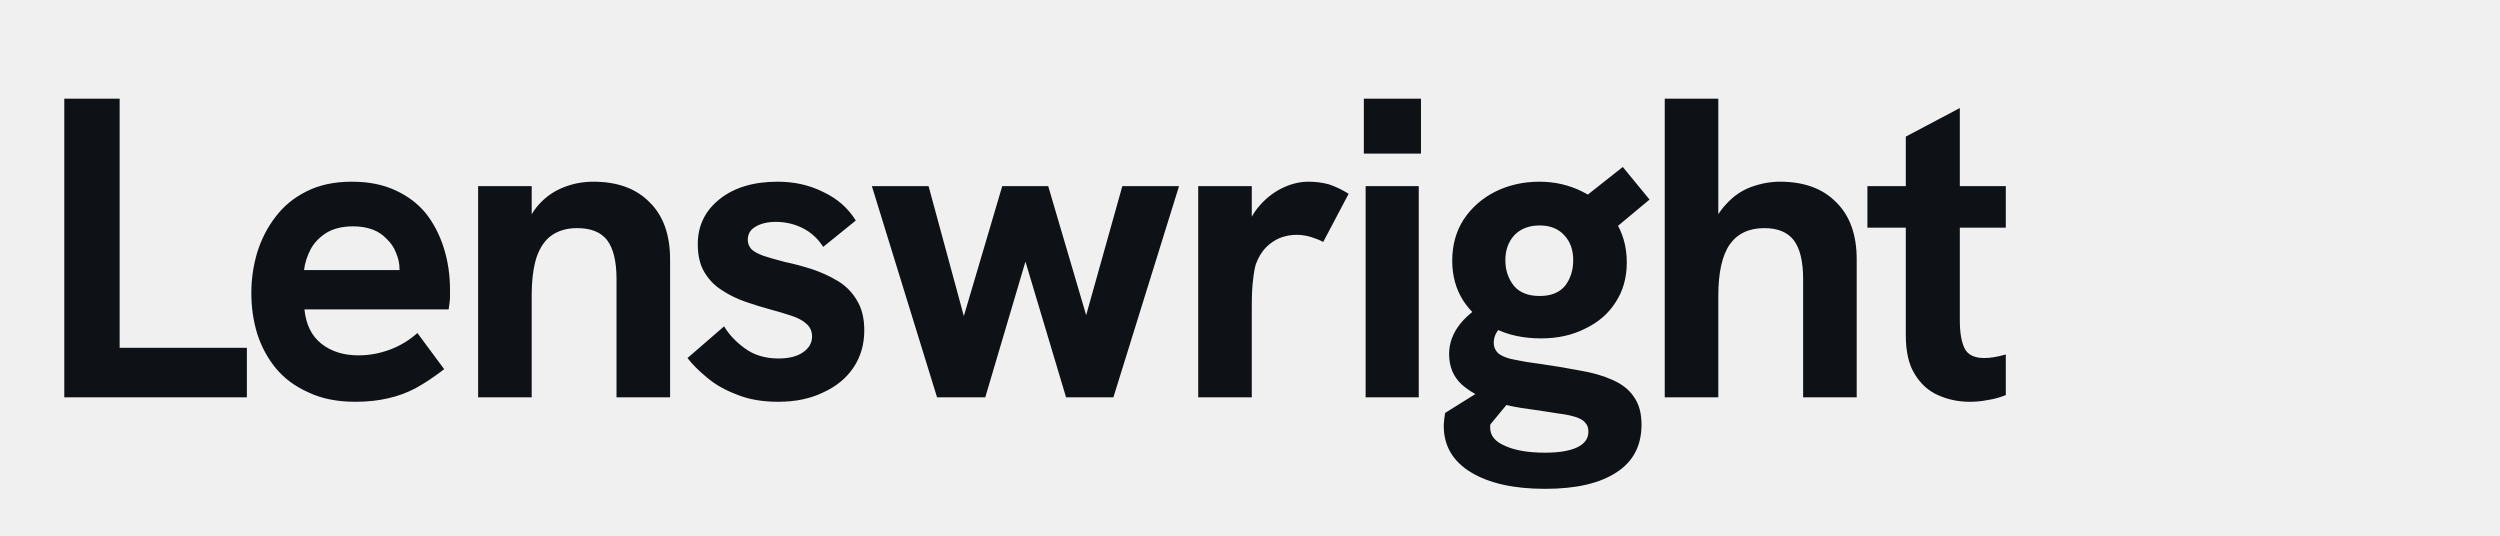
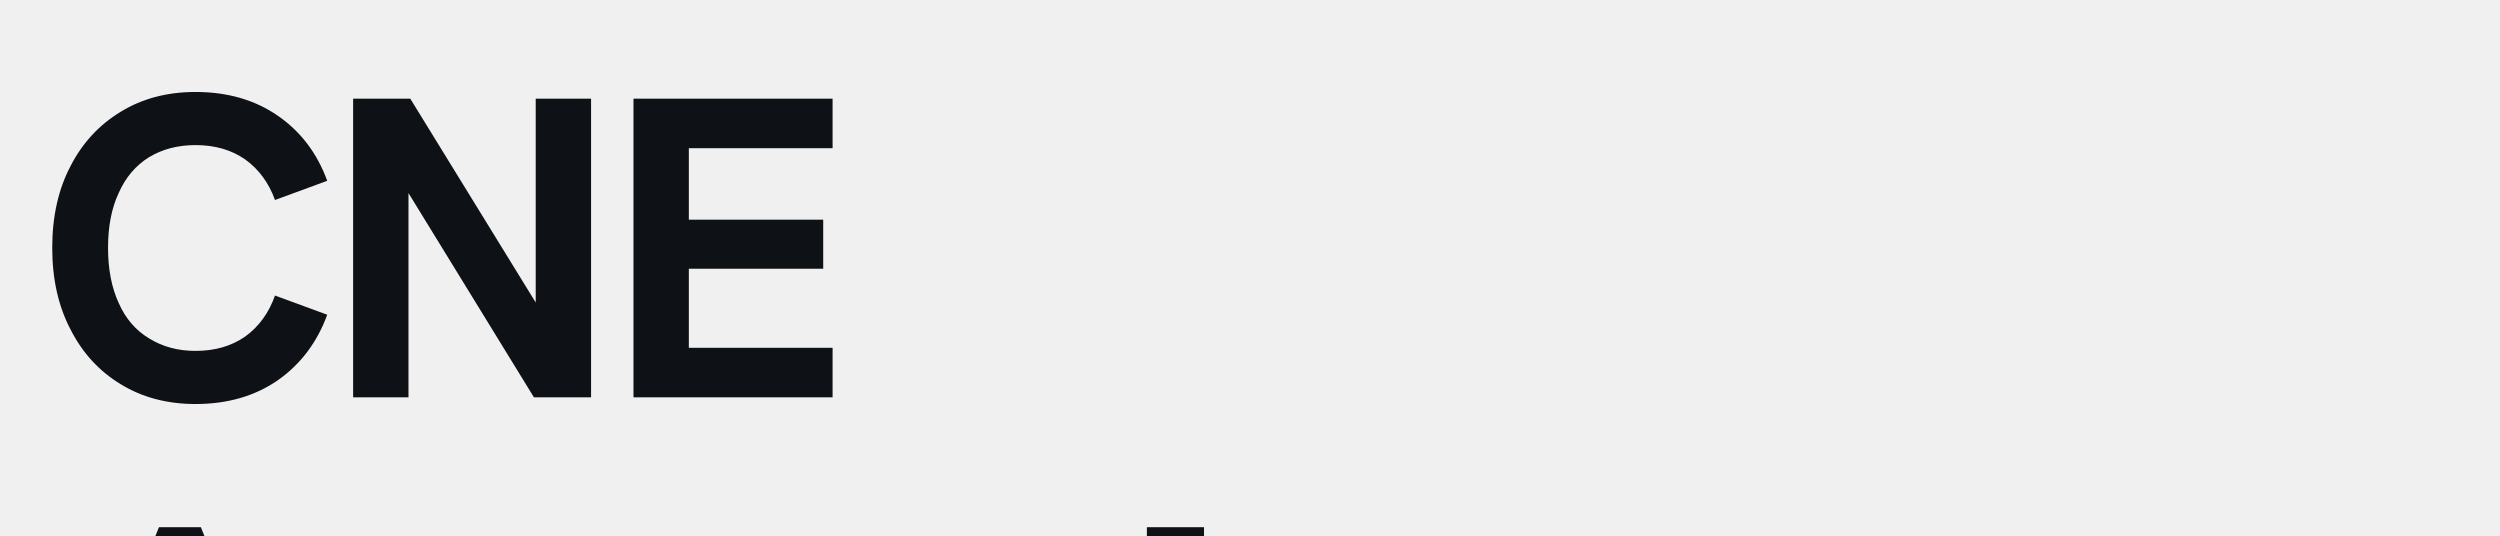
<svg xmlns="http://www.w3.org/2000/svg" width="560" height="120" viewBox="0 0 560 120">
  <mask id="satori_om-id">
-     <rect x="0" y="0" width="461" height="112" fill="#fff" />
+     <rect x="0" y="0" width="560" height="208" fill="#fff" />
  </mask>
-   <rect x="0" y="0" width="461" height="112" fill="transparent" />
  <mask id="satori_om-id-0">
-     <rect x="8" y="8" width="445" height="96" fill="#fff" />
+     <rect x="8" y="8" width="544" height="192" fill="#fff" />
  </mask>
  <g>
-     <path fill="#0E1116" d="M55.3 89L14.4 89L14.4 22.1L26.8 22.1L26.8 77.9L55.3 77.9L55.3 89ZM79.6 90.0L79.6 90.0Q73.5 90.0 69.1 87.9Q64.6 85.9 61.8 82.5Q59.0 79.1 57.6 74.7Q56.3 70.4 56.3 65.6L56.3 65.6Q56.3 61.0 57.6 56.6Q59.0 52.1 61.7 48.6Q64.4 45.0 68.6 42.9Q72.9 40.7 78.8 40.7L78.8 40.7Q84.4 40.7 88.5 42.6Q92.7 44.5 95.4 47.8Q98.0 51.1 99.4 55.5Q100.8 59.9 100.8 64.9L100.8 64.9Q100.8 65.6 100.8 66.8Q100.7 68.0 100.5 69.3L100.5 69.3L68.2 69.3Q68.7 74.4 72.0 77Q75.3 79.6 80.3 79.6L80.3 79.6Q83.9 79.6 87.4 78.3Q90.8 77 93.5 74.6L93.5 74.6L99.5 82.7Q96.1 85.3 93.2 86.9Q90.2 88.5 87.0 89.2Q83.7 90.0 79.6 90.0ZM93.1 60.5L89.0 63.4Q89.2 62.6 89.4 61.8Q89.5 61.1 89.5 60.4L89.5 60.4Q89.5 58.4 88.7 56.6Q88.0 54.8 86.6 53.5Q85.3 52.1 83.4 51.4Q81.5 50.7 79.1 50.7L79.1 50.7Q75.6 50.7 73.2 52.1Q70.8 53.6 69.6 55.8Q68.4 58.1 68.1 60.5L68.1 60.5L93.1 60.5ZM119.1 89L107.1 89L107.1 41.7L119.1 41.7L119.1 52.4L117.2 52.6Q118.4 48.3 120.8 45.7Q123.2 43.1 126.4 41.9Q129.5 40.7 132.9 40.7L132.9 40.7Q141.0 40.7 145.5 45.3Q150.1 49.8 150.1 58.1L150.1 58.1L150.1 89L138.1 89L138.1 62.5Q138.1 56.6 136.0 53.8Q133.9 51.1 129.3 51.1L129.3 51.1Q125.9 51.1 123.6 52.7Q121.4 54.2 120.2 57.6Q119.1 61.0 119.1 66.3L119.1 66.3L119.1 89ZM174.3 90.0L174.3 90.0Q169.0 90.0 165.1 88.4Q161.1 86.9 158.4 84.6Q155.6 82.3 154.0 80.2L154.0 80.2L162.2 73.1Q163.8 75.8 166.8 78.0Q169.9 80.3 174.4 80.3L174.4 80.3Q177.9 80.3 179.9 78.9Q181.9 77.5 181.9 75.4L181.9 75.4Q181.9 73.6 180.6 72.5Q179.4 71.4 177.2 70.7Q175.1 70.0 172.5 69.3L172.5 69.3Q169.9 68.6 167.0 67.6Q164.1 66.6 161.7 65.0Q159.3 63.5 157.8 61.0Q156.3 58.5 156.3 54.7L156.3 54.7Q156.3 48.5 161.2 44.6Q166.1 40.7 174.2 40.7L174.2 40.7Q179.8 40.7 184.4 43.0Q189.1 45.2 191.7 49.4L191.7 49.4L184.4 55.3Q182.6 52.5 179.8 51.1Q177.0 49.7 173.8 49.7L173.8 49.7Q171.0 49.7 169.2 50.8Q167.5 51.8 167.5 53.7L167.5 53.7Q167.5 54.9 168.3 55.8Q169.1 56.6 171.0 57.3Q172.8 57.9 175.9 58.7L175.9 58.7Q178.8 59.3 181.9 60.3Q184.9 61.3 187.6 62.9Q190.3 64.5 191.9 67.2Q193.6 69.9 193.6 74.0L193.6 74.0Q193.6 78.7 191.2 82.3Q188.8 85.9 184.4 87.9Q180.1 90.0 174.3 90.0ZM220.7 89L209.9 89L195.3 41.7L208.0 41.7L215.9 70.8L224.5 41.7L234.8 41.7L243.3 70.6L251.4 41.7L264.1 41.7L249.4 89L238.8 89L229.7 58.6L220.7 89ZM280.4 89L268.4 89L268.4 41.7L280.4 41.7L280.4 54.5L278.6 54.7Q278.9 50.6 281.1 47.4Q283.3 44.3 286.5 42.5Q289.8 40.7 293.1 40.7L293.1 40.7Q295.5 40.7 297.7 41.3Q299.8 42.0 302.1 43.4L302.1 43.4L296.4 54.2Q295.3 53.6 293.7 53.1Q292.1 52.6 290.4 52.6L290.4 52.6Q288.5 52.6 286.7 53.3Q285.0 54.0 283.6 55.4Q282.2 56.8 281.3 59.2L281.3 59.2Q280.9 60.6 280.7 62.6Q280.4 64.7 280.4 68.6L280.4 68.6L280.4 89ZM317.8 89L305.9 89L305.9 41.7L317.8 41.7L317.8 89ZM318.3 34.4L305.5 34.4L305.5 22.1L318.3 22.1L318.3 34.4ZM346.1 109.5L346.1 109.5Q335.6 109.5 329.5 105.8Q323.4 102.1 323.4 95.4L323.4 95.4Q323.4 94.9 323.5 94.0Q323.6 93.2 323.7 92.5L323.7 92.5L337.0 84.2L340.0 87.6L333.9 95.0Q333.8 95.2 333.8 95.4Q333.8 95.6 333.8 95.8L333.8 95.8Q333.8 98.5 337.2 99.9Q340.5 101.4 346.1 101.4L346.1 101.4Q350.8 101.4 353.3 100.2Q355.8 99.0 355.8 96.7L355.8 96.7Q355.8 95.4 355.1 94.7Q354.5 93.9 352.9 93.4Q351.4 92.9 348.9 92.6Q346.5 92.2 343.0 91.7L343.0 91.7Q338.6 91.2 334.4 89.9Q330.2 88.6 327.4 86.1Q324.6 83.5 324.6 79.3L324.6 79.3Q324.6 75.6 327.2 72.4Q329.8 69.3 334.0 67.3L334.0 67.3L339.8 71.9Q337.2 72.3 335.9 73.6Q334.6 75.0 334.6 76.8L334.6 76.8Q334.6 78.3 335.8 79.3Q337.1 80.2 339.4 80.6Q341.7 81.1 344.9 81.5L344.9 81.5Q349.8 82.2 353.9 83.0Q358.1 83.7 361.2 85.1Q364.4 86.5 366.0 88.9Q367.7 91.3 367.7 95.1L367.7 95.1Q367.7 102.2 362.1 105.8Q356.5 109.5 346.1 109.5ZM345.2 75.8L345.2 75.8Q339.2 75.8 334.7 73.5Q330.3 71.2 327.8 67.4Q325.3 63.5 325.3 58.4L325.3 58.4Q325.3 53.1 327.9 49.1Q330.6 45.1 335.0 42.9Q339.5 40.7 344.8 40.7L344.8 40.7Q350.0 40.7 354.4 42.9Q358.9 45.1 361.6 49.2Q364.4 53.3 364.4 58.8L364.4 58.8Q364.4 63.9 361.9 67.7Q359.5 71.5 355.1 73.6Q350.8 75.8 345.2 75.8ZM344.9 66.3L344.9 66.3Q348.7 66.3 350.6 64.0Q352.4 61.6 352.4 58.3L352.4 58.3Q352.4 54.8 350.4 52.7Q348.4 50.5 344.9 50.5L344.9 50.5Q341.3 50.5 339.2 52.7Q337.2 54.9 337.2 58.3L337.2 58.3Q337.2 61.6 339.1 64.0Q341.0 66.3 344.9 66.3ZM369.5 44.7L361.1 51.7L352.5 46.1L363.5 37.4L369.5 44.7ZM384.9 89L372.9 89L372.9 22.1L384.9 22.1L384.9 52.4L382.9 52.7Q384.1 48.4 386.6 45.8Q389.0 43.1 392.2 41.9Q395.5 40.7 398.7 40.7L398.7 40.7Q406.8 40.7 411.3 45.3Q415.9 49.8 415.9 58.1L415.9 58.1L415.9 89L403.9 89L403.9 62.5Q403.9 56.6 401.8 53.8Q399.7 51.1 395.2 51.1L395.2 51.1Q390.1 51.1 387.5 54.7Q384.9 58.4 384.9 66.3L384.9 66.3L384.9 89ZM441.2 90.0L441.2 90.0Q437.4 90.0 434.1 88.5Q430.9 87.1 428.9 83.8Q426.9 80.6 426.9 75.1L426.9 75.1L426.9 30.6L439.0 24.2L439.0 71.8Q439.0 75.9 440.1 78.1Q441.2 80.2 444.5 80.2L444.5 80.2Q445.5 80.2 446.7 80.0Q447.9 79.8 449.3 79.4L449.3 79.4L449.3 88.5Q447.3 89.3 445.3 89.6Q443.3 90.0 441.2 90.0ZM449.3 51.0L418.3 51.0L418.3 41.7L449.3 41.7L449.3 51.0Z " />
+     <path fill="#0E1116" d="M43.8 90.5L43.8 90.5Q34.3 90.5 27.1 86.1Q19.8 81.7 15.8 73.8Q11.7 66.0 11.7 55.5L11.7 55.5Q11.7 45.0 15.8 37.2Q19.8 29.4 27.1 25.0Q34.3 20.6 43.8 20.6L43.8 20.6Q54.5 20.6 62.2 25.9Q69.9 31.2 73.3 40.5L73.3 40.5L61.6 44.8Q59.5 39.0 54.9 35.7Q50.3 32.5 43.8 32.5L43.8 32.5Q37.9 32.5 33.4 35.2Q28.9 38.0 26.6 43.2Q24.2 48.3 24.2 55.5L24.2 55.5Q24.2 62.7 26.6 67.9Q28.9 73.1 33.4 75.8Q37.9 78.6 43.8 78.6L43.8 78.6Q50.3 78.6 54.9 75.4Q59.5 72.1 61.6 66.2L61.6 66.2L73.3 70.5Q69.9 79.8 62.2 85.2Q54.5 90.5 43.8 90.5ZM91.5 89L79.1 89L79.1 22.1L91.9 22.1L123.1 72.8L120.0 72.8L120.0 22.1L132.4 22.1L132.4 89L119.6 89L88.4 38.2L91.5 38.2L91.5 89ZM186.5 89L141.9 89L141.9 22.1L186.5 22.1L186.5 33.2L154.3 33.2L154.3 49.2L184.4 49.2L184.4 60.2L154.3 60.2L154.3 77.9L186.5 77.9L186.5 89Z M22.3 185L8.8 185L35.6 118.1L45.0 118.1L71.8 185L58.3 185L40.4 136.4L22.3 185ZM54.5 171.9L26.4 171.9L30.3 160.8L50.4 160.8L54.5 171.9ZM91.6 186.0L91.6 186.0Q86.3 186.0 82.4 184.4Q78.5 182.9 75.7 180.6Q73.0 178.3 71.4 176.2L71.4 176.2L79.5 169.1Q81.2 171.8 84.2 174.0Q87.2 176.3 91.7 176.3L91.7 176.3Q95.3 176.3 97.2 174.9Q99.2 173.5 99.2 171.4L99.2 171.4Q99.2 169.6 98.0 168.5Q96.7 167.4 94.6 166.7Q92.5 166.0 89.9 165.3L89.9 165.3Q87.2 164.6 84.3 163.6Q81.4 162.6 79.0 161.0Q76.6 159.5 75.2 157.0Q73.7 154.5 73.7 150.7L73.7 150.7Q73.7 144.5 78.6 140.6Q83.5 136.7 91.5 136.7L91.5 136.7Q97.2 136.7 101.8 139.0Q106.4 141.2 109.1 145.4L109.1 145.4L101.7 151.3Q100.0 148.5 97.1 147.1Q94.3 145.7 91.1 145.7L91.1 145.7Q88.4 145.7 86.6 146.8Q84.8 147.8 84.8 149.7L84.8 149.7Q84.8 150.9 85.6 151.8Q86.4 152.6 88.3 153.3Q90.2 153.9 93.2 154.7L93.2 154.7Q96.1 155.3 99.2 156.3Q102.3 157.3 105.0 158.9Q107.6 160.5 109.3 163.2Q110.9 165.9 110.9 170.0L110.9 170.0Q110.9 174.7 108.5 178.3Q106.1 181.9 101.8 183.9Q97.5 186.0 91.6 186.0ZM133.6 186.0L133.6 186.0Q128.3 186.0 124.4 184.4Q120.4 182.9 117.7 180.6Q114.9 178.3 113.3 176.2L113.3 176.2L121.5 169.1Q123.1 171.8 126.1 174.0Q129.2 176.3 133.7 176.3L133.7 176.3Q137.2 176.3 139.2 174.9Q141.2 173.5 141.2 171.4L141.2 171.4Q141.2 169.6 139.9 168.5Q138.7 167.4 136.5 166.7Q134.4 166.0 131.8 165.3L131.8 165.3Q129.2 164.6 126.3 163.6Q123.4 162.6 121.0 161.0Q118.6 159.5 117.1 157.0Q115.6 154.5 115.6 150.7L115.6 150.7Q115.6 144.5 120.5 140.6Q125.4 136.7 133.5 136.7L133.5 136.7Q139.1 136.7 143.7 139.0Q148.4 141.2 151.0 145.4L151.0 145.4L143.6 151.3Q141.9 148.5 139.1 147.1Q136.3 145.7 133.1 145.7L133.1 145.7Q130.3 145.7 128.5 146.8Q126.8 147.8 126.8 149.7L126.8 149.7Q126.8 150.9 127.6 151.8Q128.4 152.6 130.3 153.3Q132.1 153.9 135.2 154.7L135.2 154.7Q138.1 155.3 141.2 156.3Q144.2 157.3 146.9 158.9Q149.6 160.5 151.2 163.2Q152.9 165.9 152.9 170.0L152.9 170.0Q152.9 174.7 150.5 178.3Q148.1 181.9 143.7 183.9Q139.4 186.0 133.6 186.0ZM180.8 186.0L180.8 186.0Q173.9 186.0 168.5 182.8Q163.1 179.6 160.0 174.0Q156.9 168.4 156.9 161.3L156.9 161.3Q156.9 154.1 160.0 148.6Q163.0 143.0 168.5 139.9Q173.9 136.7 180.8 136.7L180.8 136.7Q187.6 136.7 193.0 139.9Q198.4 143.0 201.4 148.6Q204.5 154.1 204.5 161.3L204.5 161.3Q204.5 168.4 201.4 174.0Q198.4 179.5 193.0 182.7Q187.6 186.0 180.8 186.0ZM180.8 175.5L180.8 175.5Q184.4 175.5 187.1 173.8Q189.7 172.0 191.1 168.9Q192.5 165.7 192.5 161.3L192.5 161.3Q192.5 156.8 191.1 153.7Q189.7 150.5 187.1 148.9Q184.4 147.2 180.8 147.2L180.8 147.2Q177.1 147.2 174.4 148.9Q171.7 150.5 170.2 153.7Q168.8 156.8 168.8 161.3L168.8 161.3Q168.8 165.7 170.2 168.9Q171.7 172.0 174.4 173.8Q177.1 175.5 180.8 175.5ZM231.5 186.0L231.5 186.0Q225.7 186.0 221.5 183.9Q217.2 181.8 214.3 178.4Q211.3 174.9 209.9 170.5Q208.4 166.1 208.4 161.3L208.4 161.3Q208.4 156.6 209.9 152.2Q211.3 147.8 214.3 144.3Q217.2 140.8 221.5 138.8Q225.7 136.7 231.5 136.7L231.5 136.7Q238.7 136.7 244.0 140.2Q249.2 143.6 251.8 150.6L251.8 150.6L241.5 154.8Q240.3 151.4 238.0 149.2Q235.6 147.1 231.5 147.1L231.5 147.1Q227.6 147.1 225.2 149.1Q222.7 151.2 221.5 154.5Q220.4 157.7 220.4 161.3L220.4 161.3Q220.4 164.8 221.5 168.2Q222.7 171.5 225.2 173.5Q227.6 175.6 231.5 175.6L231.5 175.6Q235.6 175.6 238.0 173.4Q240.3 171.3 241.5 167.8L241.5 167.8L251.8 171.9Q249.2 179.0 244.0 182.5Q238.7 186.0 231.5 186.0ZM269.2 185L257.3 185L257.3 137.7L269.2 137.7L269.2 185ZM269.7 130.4L256.9 130.4L256.9 118.1L269.7 118.1L269.7 130.4ZM318.8 185L307.9 185L306.9 177.9L306.9 155.1Q306.9 150.9 304.3 148.9Q301.7 146.8 297.2 146.8L297.2 146.8Q293.4 146.8 289.5 148.3Q285.6 149.8 282.7 152.5L282.7 152.5L276.6 144.3Q281.6 140.3 286.8 138.5Q292.1 136.7 298.1 136.7L298.1 136.7Q307.9 136.7 313.4 141.6Q318.8 146.5 318.8 155.1L318.8 155.1L318.8 185ZM293.6 186.0L293.6 186.0Q288.4 186.0 284.3 184.0Q280.3 182.1 277.9 178.6Q275.6 175.0 275.6 170.4L275.6 170.4Q275.6 166.3 277.2 163.4Q278.9 160.4 281.7 158.9L281.7 158.9Q284.1 157.4 287.0 156.9Q290.0 156.3 293.3 156.3L293.3 156.3L308.0 156.3L308.0 165.1L295.0 165.1Q293.5 165.1 292.0 165.4Q290.5 165.6 289.5 166.5L289.5 166.5Q288.5 167.1 288.0 168.2Q287.6 169.2 287.6 170.4L287.6 170.4Q287.6 173.1 289.7 174.7Q291.8 176.4 295.3 176.4L295.3 176.4Q298.5 176.4 301.1 175.0Q303.8 173.6 305.4 171.1Q306.9 168.7 306.9 165.5L306.9 165.5L310.1 171.8Q308.9 176.8 306.3 180.0Q303.8 183.1 300.5 184.5Q297.2 186.0 293.6 186.0ZM344.7 186.0L344.7 186.0Q340.8 186.0 337.6 184.5Q334.3 183.1 332.3 179.8Q330.4 176.6 330.4 171.1L330.4 171.1L330.4 126.6L342.5 120.2L342.5 167.8Q342.5 171.9 343.6 174.1Q344.7 176.2 347.9 176.2L347.9 176.2Q348.9 176.2 350.1 176.0Q351.3 175.8 352.7 175.4L352.7 175.4L352.7 184.5Q350.7 185.3 348.7 185.6Q346.7 186.0 344.7 186.0ZM352.7 147.0L321.7 147.0L321.7 137.7L352.7 137.7L352.7 147.0ZM378.7 186.0L378.7 186.0Q372.5 186.0 368.1 183.9Q363.7 181.9 360.8 178.5Q358.0 175.1 356.7 170.7Q355.3 166.4 355.3 161.6L355.3 161.6Q355.3 157.0 356.7 152.6Q358.0 148.1 360.7 144.6Q363.4 141.0 367.7 138.9Q371.9 136.7 377.9 136.7L377.9 136.7Q383.5 136.7 387.6 138.6Q391.7 140.5 394.4 143.8Q397.1 147.1 398.5 151.5Q399.9 155.9 399.9 160.9L399.9 160.9Q399.9 161.6 399.8 162.8Q399.8 164.0 399.6 165.3L399.6 165.3L367.2 165.3Q367.7 170.4 371.0 173Q374.3 175.6 379.3 175.6L379.3 175.6Q383.0 175.6 386.4 174.3Q389.9 173 392.6 170.6L392.6 170.6L398.5 178.7Q395.2 181.3 392.2 182.9Q389.2 184.5 386.0 185.2Q382.8 186.0 378.7 186.0ZM392.1 156.5L388.1 159.4Q388.3 158.6 388.4 157.8Q388.5 157.1 388.5 156.4L388.5 156.4Q388.5 154.4 387.8 152.6Q387.0 150.8 385.7 149.5Q384.3 148.1 382.4 147.4Q380.6 146.7 378.2 146.7L378.2 146.7Q374.6 146.7 372.2 148.1Q369.8 149.6 368.6 151.8Q367.4 154.1 367.1 156.5L367.1 156.5L392.1 156.5ZM422.5 186.0L422.5 186.0Q417.2 186.0 413.3 184.4Q409.4 182.9 406.6 180.6Q403.9 178.3 402.3 176.2L402.3 176.2L410.4 169.1Q412.1 171.8 415.1 174.0Q418.1 176.3 422.6 176.3L422.6 176.3Q426.2 176.3 428.1 174.9Q430.1 173.5 430.1 171.4L430.1 171.4Q430.1 169.6 428.9 168.5Q427.6 167.4 425.5 166.7Q423.4 166.0 420.8 165.3L420.8 165.3Q418.1 164.6 415.2 163.6Q412.4 162.6 410.0 161.0Q407.6 159.5 406.1 157.0Q404.6 154.5 404.6 150.7L404.6 150.7Q404.6 144.5 409.5 140.6Q414.4 136.7 422.4 136.7L422.4 136.7Q428.1 136.7 432.7 139.0Q437.3 141.2 440.0 145.4L440.0 145.4L432.6 151.3Q430.9 148.5 428.0 147.1Q425.2 145.7 422.0 145.7L422.0 145.7Q419.3 145.7 417.5 146.8Q415.7 147.8 415.7 149.7L415.7 149.7Q415.7 150.9 416.5 151.8Q417.3 152.6 419.2 153.3Q421.1 153.9 424.2 154.7L424.2 154.7Q427.0 155.3 430.1 156.3Q433.2 157.3 435.9 158.9Q438.6 160.5 440.2 163.2Q441.8 165.9 441.8 170.0L441.8 170.0Q441.8 174.7 439.4 178.3Q437.0 181.9 432.7 183.9Q428.4 186.0 422.5 186.0Z " />
  </g>
</svg>
